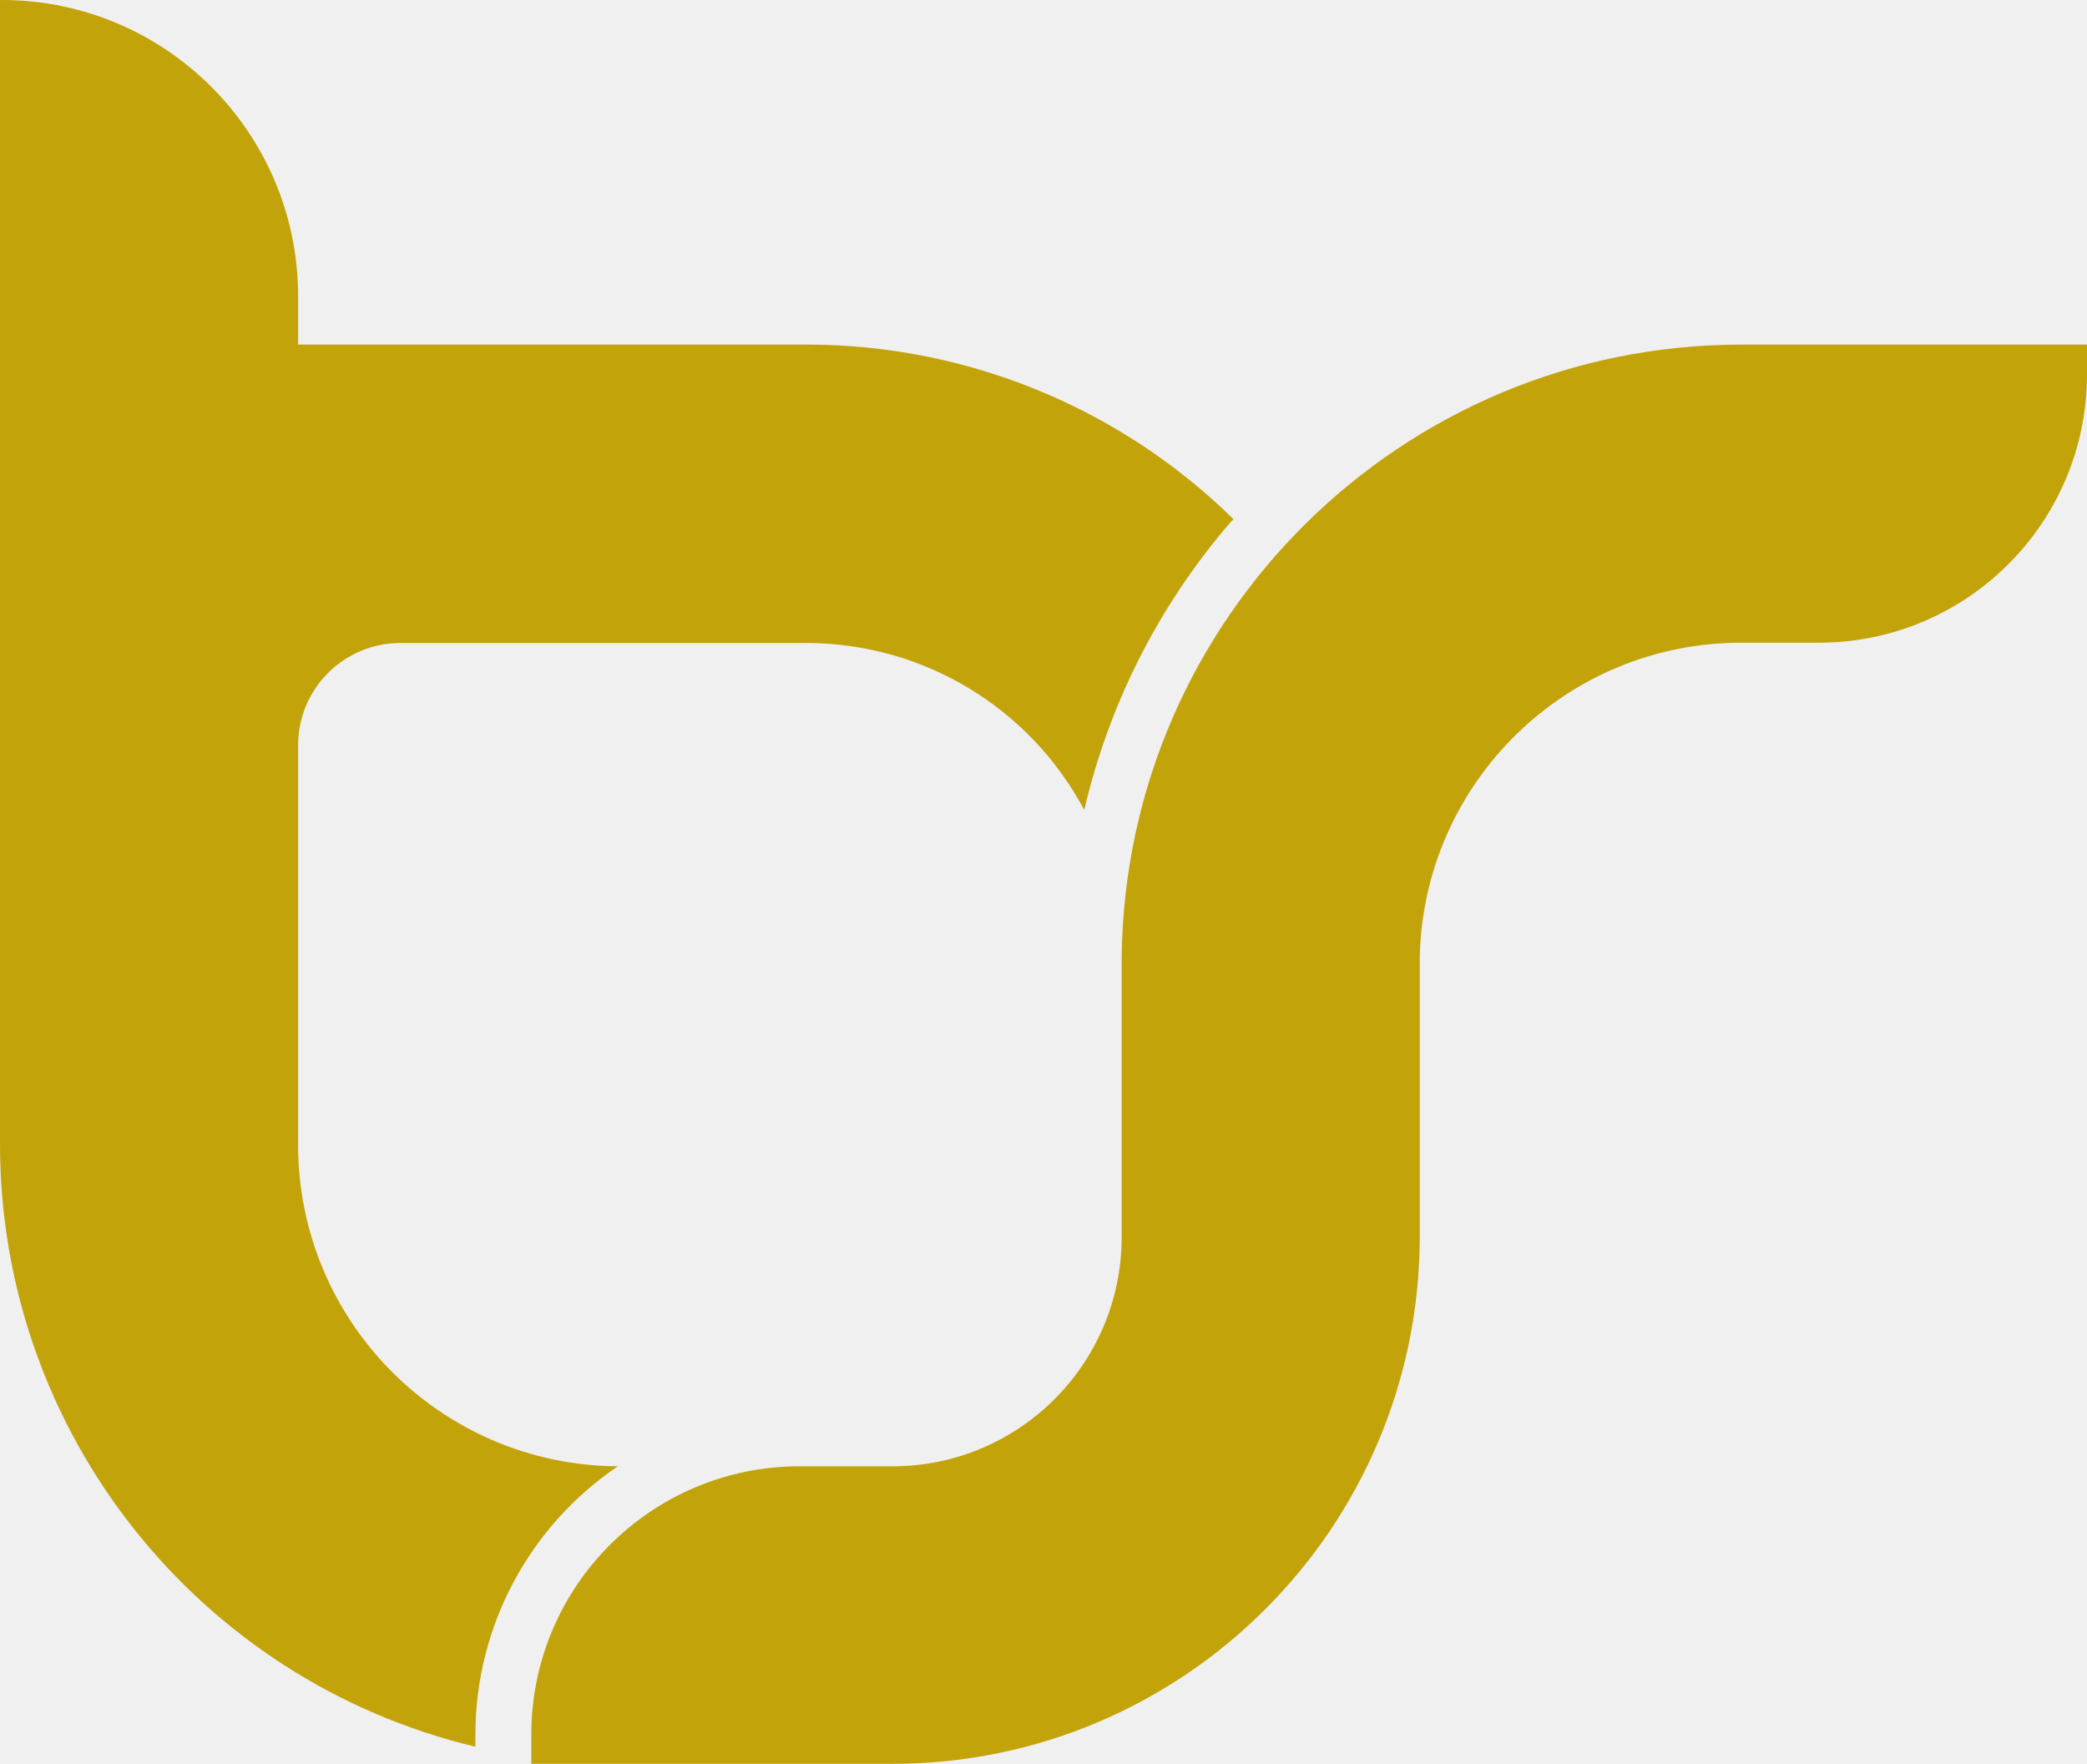
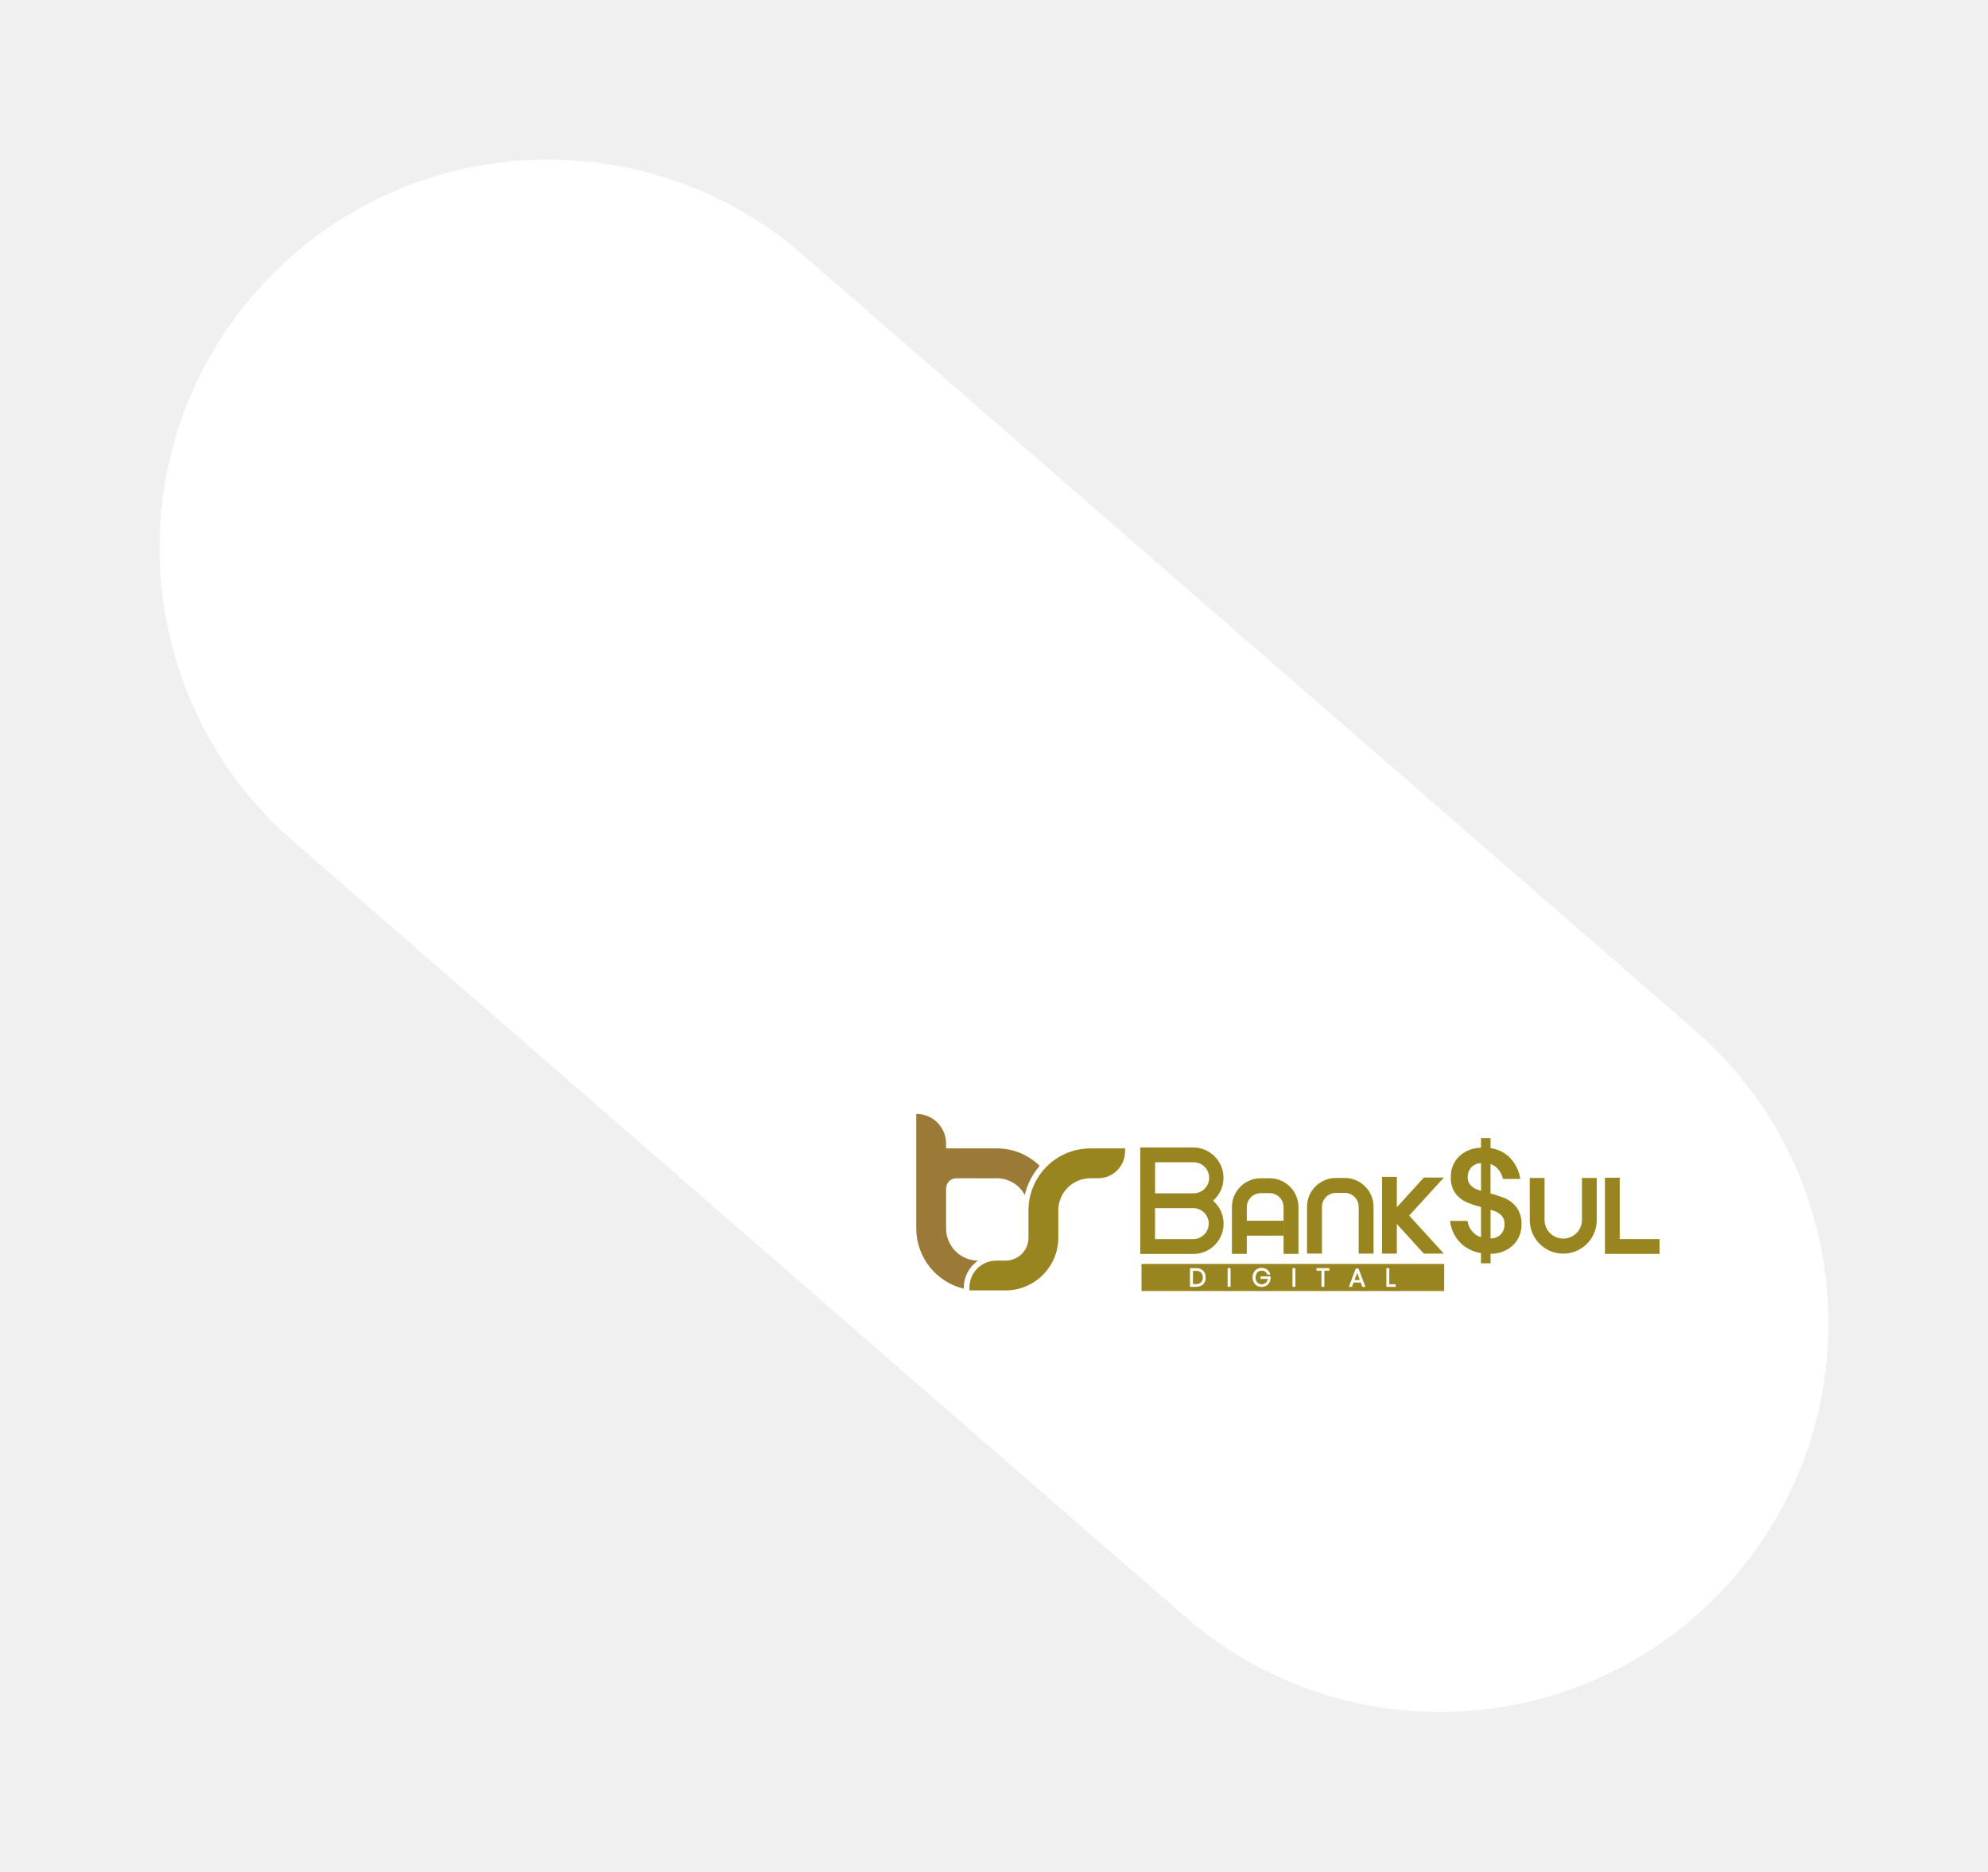
- <svg xmlns="http://www.w3.org/2000/svg" width="80.336" height="67.894" viewBox="0 0 80.336 67.894">
-   <g id="Grupo_5" data-name="Grupo 5" transform="translate(-292 -34.713)">
-     <g id="Layer_2" data-name="Layer 2" transform="translate(292 34.713)">
-       <path id="Caminho_1" data-name="Caminho 1" d="M31.056,13.264H11.475V11.407A11.407,11.407,0,0,0,.068,0H0V44.077A23.85,23.85,0,0,0,18.3,67.235v-.467a12.465,12.465,0,0,1,5.485-10.328A12.375,12.375,0,0,1,11.475,44.066V28.687a3.937,3.937,0,0,1,3.937-3.937H31.05a12.122,12.122,0,0,1,10.687,6.429,25.931,25.931,0,0,1,5.6-11.042l.146-.152a23.451,23.451,0,0,0-16.425-6.722Z" fill="#c3a30a" />
-       <path id="Caminho_7" data-name="Caminho 7" d="M82.907,23.58A23.861,23.861,0,0,0,59.085,47.121V57.943a8.826,8.826,0,0,1-8.814,8.814H46.687A10.327,10.327,0,0,0,36.36,77.085V78.21H50.271A20.312,20.312,0,0,0,70.56,57.943V47.121A12.375,12.375,0,0,1,82.935,35.055h2.981A10.327,10.327,0,0,0,96.244,24.733V23.58Z" transform="translate(-15.908 -10.316)" fill="#c3a30a" />
+ <svg xmlns="http://www.w3.org/2000/svg" width="529.509" height="498.455" viewBox="0 0 529.509 498.455">
+   <g id="Grupo_225" data-name="Grupo 225" transform="translate(-43.951 252.228)">
+     <rect id="Retângulo_30" data-name="Retângulo 30" width="521.72" height="206.936" rx="103.468" transform="translate(437.698 246.228) rotate(-139)" fill="#fff" />
+     <g id="Layer_2" data-name="Layer 2" transform="translate(288 44.455)">
+       <path id="Caminho_55" data-name="Caminho 55" d="M21.5,9.182H7.944V7.9A7.9,7.9,0,0,0,.047,0H0V30.514A16.511,16.511,0,0,0,12.671,46.546v-.323a8.629,8.629,0,0,1,3.8-7.15,8.567,8.567,0,0,1-8.524-8.567V19.86a2.726,2.726,0,0,1,2.726-2.726H21.5a8.392,8.392,0,0,1,7.4,4.451,17.952,17.952,0,0,1,3.875-7.644l.1-.105A16.234,16.234,0,0,0,21.5,9.182Z" fill="#9b7937" />
+       <rect id="Retângulo_26" data-name="Retângulo 26" width="80.623" height="7.224" transform="translate(59.992 39.949)" fill="#99851f" />
+       <path id="Caminho_56" data-name="Caminho 56" d="M191.1,109.262a2.745,2.745,0,0,0,.3-1.324,2.438,2.438,0,0,0-.689-1.826,2.663,2.663,0,0,0-1.947-.662H187.21v4.984h1.558a3.061,3.061,0,0,0,1.406-.3A2.068,2.068,0,0,0,191.1,109.262Zm-2.336.44h-.752v-3.532h.752a1.92,1.92,0,0,1,1.394.463,2.04,2.04,0,0,1,0,2.609,1.947,1.947,0,0,1-1.4.46Z" transform="translate(-114.309 -64.383)" fill="#fff" />
+       <rect id="Retângulo_27" data-name="Retângulo 27" width="0.783" height="4.984" transform="translate(82.932 41.067)" fill="#fff" />
+       <path id="Caminho_57" data-name="Caminho 57" d="M234.464,109.29a2.527,2.527,0,0,0,.358-1.168v-.561h-2.66v.666h1.947l-.031.144a1.818,1.818,0,0,1-.214.553,1.5,1.5,0,0,1-.576.549,1.768,1.768,0,0,1-1.655-.027,1.507,1.507,0,0,1-.588-.619,2.274,2.274,0,0,1,0-1.947,1.523,1.523,0,0,1,.58-.623,1.643,1.643,0,0,1,.833-.218,1.608,1.608,0,0,1,.923.265,1.441,1.441,0,0,1,.549.689l.039.1h.8l-.062-.2a2.165,2.165,0,0,0-.814-1.168,2.4,2.4,0,0,0-1.437-.428,2.469,2.469,0,0,0-1.258.323,2.336,2.336,0,0,0-.857.907,2.963,2.963,0,0,0,0,2.613,2.274,2.274,0,0,0,.861.907,2.484,2.484,0,0,0,1.262.323,2.383,2.383,0,0,0,1.168-.3A2.266,2.266,0,0,0,234.464,109.29Z" transform="translate(-140.461 -64.294)" fill="#fff" />
+       <rect id="Retângulo_28" data-name="Retângulo 28" width="0.783" height="4.984" transform="translate(100.203 41.067)" fill="#fff" />
+       <path id="Caminho_58" data-name="Caminho 58" d="M275.064,110.444h.779v-4.3h1.332v-.689H273.74v.689h1.324Z" transform="translate(-167.143 -64.393)" fill="#fff" />
+       <path id="Caminho_59" data-name="Caminho 59" d="M297.732,105.73l-1.842,4.879h.822l.424-1.141h1.912l.417,1.141h.841l-1.842-4.879Zm-.335,3.053.709-1.908.7,1.908Z" transform="translate(-180.668 -64.558)" fill="#fff" />
+       <path id="Caminho_60" data-name="Caminho 60" d="M322.333,105.46h-.783v4.984h2.481v-.685h-1.7Z" transform="translate(-196.336 -64.393)" fill="#fff" />
+       <path id="Caminho_61" data-name="Caminho 61" d="M68.584,23.58a16.519,16.519,0,0,0-16.491,16.3v7.492a6.11,6.11,0,0,1-6.1,6.1H43.51a7.15,7.15,0,0,0-7.15,7.15V61.4h9.63a14.062,14.062,0,0,0,14.046-14.03V39.877A8.567,8.567,0,0,1,68.6,31.524h2.064a7.15,7.15,0,0,0,7.15-7.146v-.8Z" transform="translate(-22.201 -14.398)" fill="#99851f" />
+       <path id="Caminho_62" data-name="Caminho 62" d="M433.538,43.79V55.028a4.981,4.981,0,0,1-9.961,0V43.79H419.64V55.028a8.917,8.917,0,1,0,17.835,0V43.79Z" transform="translate(-256.229 -26.738)" fill="#99851f" />
+       <path id="Caminho_63" data-name="Caminho 63" d="M485.59,59.971h-10.6V43.62H471.05V63.908h14.54Z" transform="translate(-287.619 -26.634)" fill="#99851f" />
+       <path id="Caminho_64" data-name="Caminho 64" d="M384.118,39.487a7.231,7.231,0,0,0-1.285-4.474h0a7.683,7.683,0,0,0-3.041-2.426,28.1,28.1,0,0,0-3.933-1.3V23.444a4.459,4.459,0,0,1,1.791,1.09,5.756,5.756,0,0,1,1.476,2.664l.051.2h4.63l-.066-.323a10.4,10.4,0,0,0-2.932-5.545A8.863,8.863,0,0,0,375.87,19.2V16.52h-2.547v2.562a8.72,8.72,0,0,0-5.658,2.153,7.449,7.449,0,0,0-2.383,5.724,6.9,6.9,0,0,0,1.246,4.311,7.457,7.457,0,0,0,2.952,2.336,29.083,29.083,0,0,0,3.843,1.273v8.041a5,5,0,0,1-1.885-1.063,5.452,5.452,0,0,1-1.663-3.065l-.043-.218H365.06l.051.312a9.778,9.778,0,0,0,3.267,6.036,10.039,10.039,0,0,0,4.942,2.231v2.726h2.547V47.334a8.55,8.55,0,0,0,5.907-2.2,7.442,7.442,0,0,0,2.344-5.646Zm-11.9-9.3a4.587,4.587,0,0,1-1.776-1.227,2.928,2.928,0,0,1-.646-2.005,3.633,3.633,0,0,1,1.083-2.788,3.894,3.894,0,0,1,2.453-.985v7.4A11.666,11.666,0,0,1,372.217,30.192Zm6.328,12.033a3.715,3.715,0,0,1-2.675,1.012V35.6c.46.144.876.288,1.219.421a4.6,4.6,0,0,1,1.815,1.266,3.2,3.2,0,0,1,.674,2.157,3.781,3.781,0,0,1-1.032,2.784Z" transform="translate(-222.903 -10.087)" fill="#99851f" />
+       <path id="Caminho_65" data-name="Caminho 65" d="M175.383,31.012a8.08,8.08,0,0,0-8.072-8.072h-14.1V51.3h14.1A8.065,8.065,0,0,0,172.6,37.122a8.065,8.065,0,0,0,2.784-6.11Zm-3.933,12.2a4.143,4.143,0,0,1-4.139,4.139H157.147V39.089H167.31a4.143,4.143,0,0,1,4.139,4.124Zm-14.3-8.061V26.877H167.31a4.139,4.139,0,1,1,0,8.275Z" transform="translate(-93.549 -14.007)" fill="#99851f" />
+       <path id="Caminho_66" data-name="Caminho 66" d="M325.821,53.355l9.233-10.136h-5.323l-7.2,7.909V43.04H318.59V63.488h3.937v-7.9l7.2,7.9h5.323Z" transform="translate(-194.528 -26.28)" fill="#99851f" />
+       <path id="Caminho_67" data-name="Caminho 67" d="M225.953,44h-2.364a7.687,7.687,0,0,0-7.679,7.679V64.14h3.964V51.679a3.719,3.719,0,0,1,3.715-3.715h2.364a3.719,3.719,0,0,1,3.715,3.715V64.14h3.964V51.679A7.687,7.687,0,0,0,225.953,44Z" transform="translate(-131.833 -26.866)" fill="#99851f" />
+       <path id="Caminho_68" data-name="Caminho 68" d="M277.338,43.79h-2.379a7.691,7.691,0,0,0-7.679,7.679V63.93h3.98V51.469a3.719,3.719,0,0,1,3.7-3.7h2.364a3.719,3.719,0,0,1,3.715,3.715V63.942H285V51.481A7.687,7.687,0,0,0,277.338,43.79Z" transform="translate(-163.199 -26.738)" fill="#99851f" />
+       <rect id="Retângulo_29" data-name="Retângulo 29" width="10.829" height="3.964" transform="translate(87.122 28.454)" fill="#99851f" />
    </g>
  </g>
</svg>
